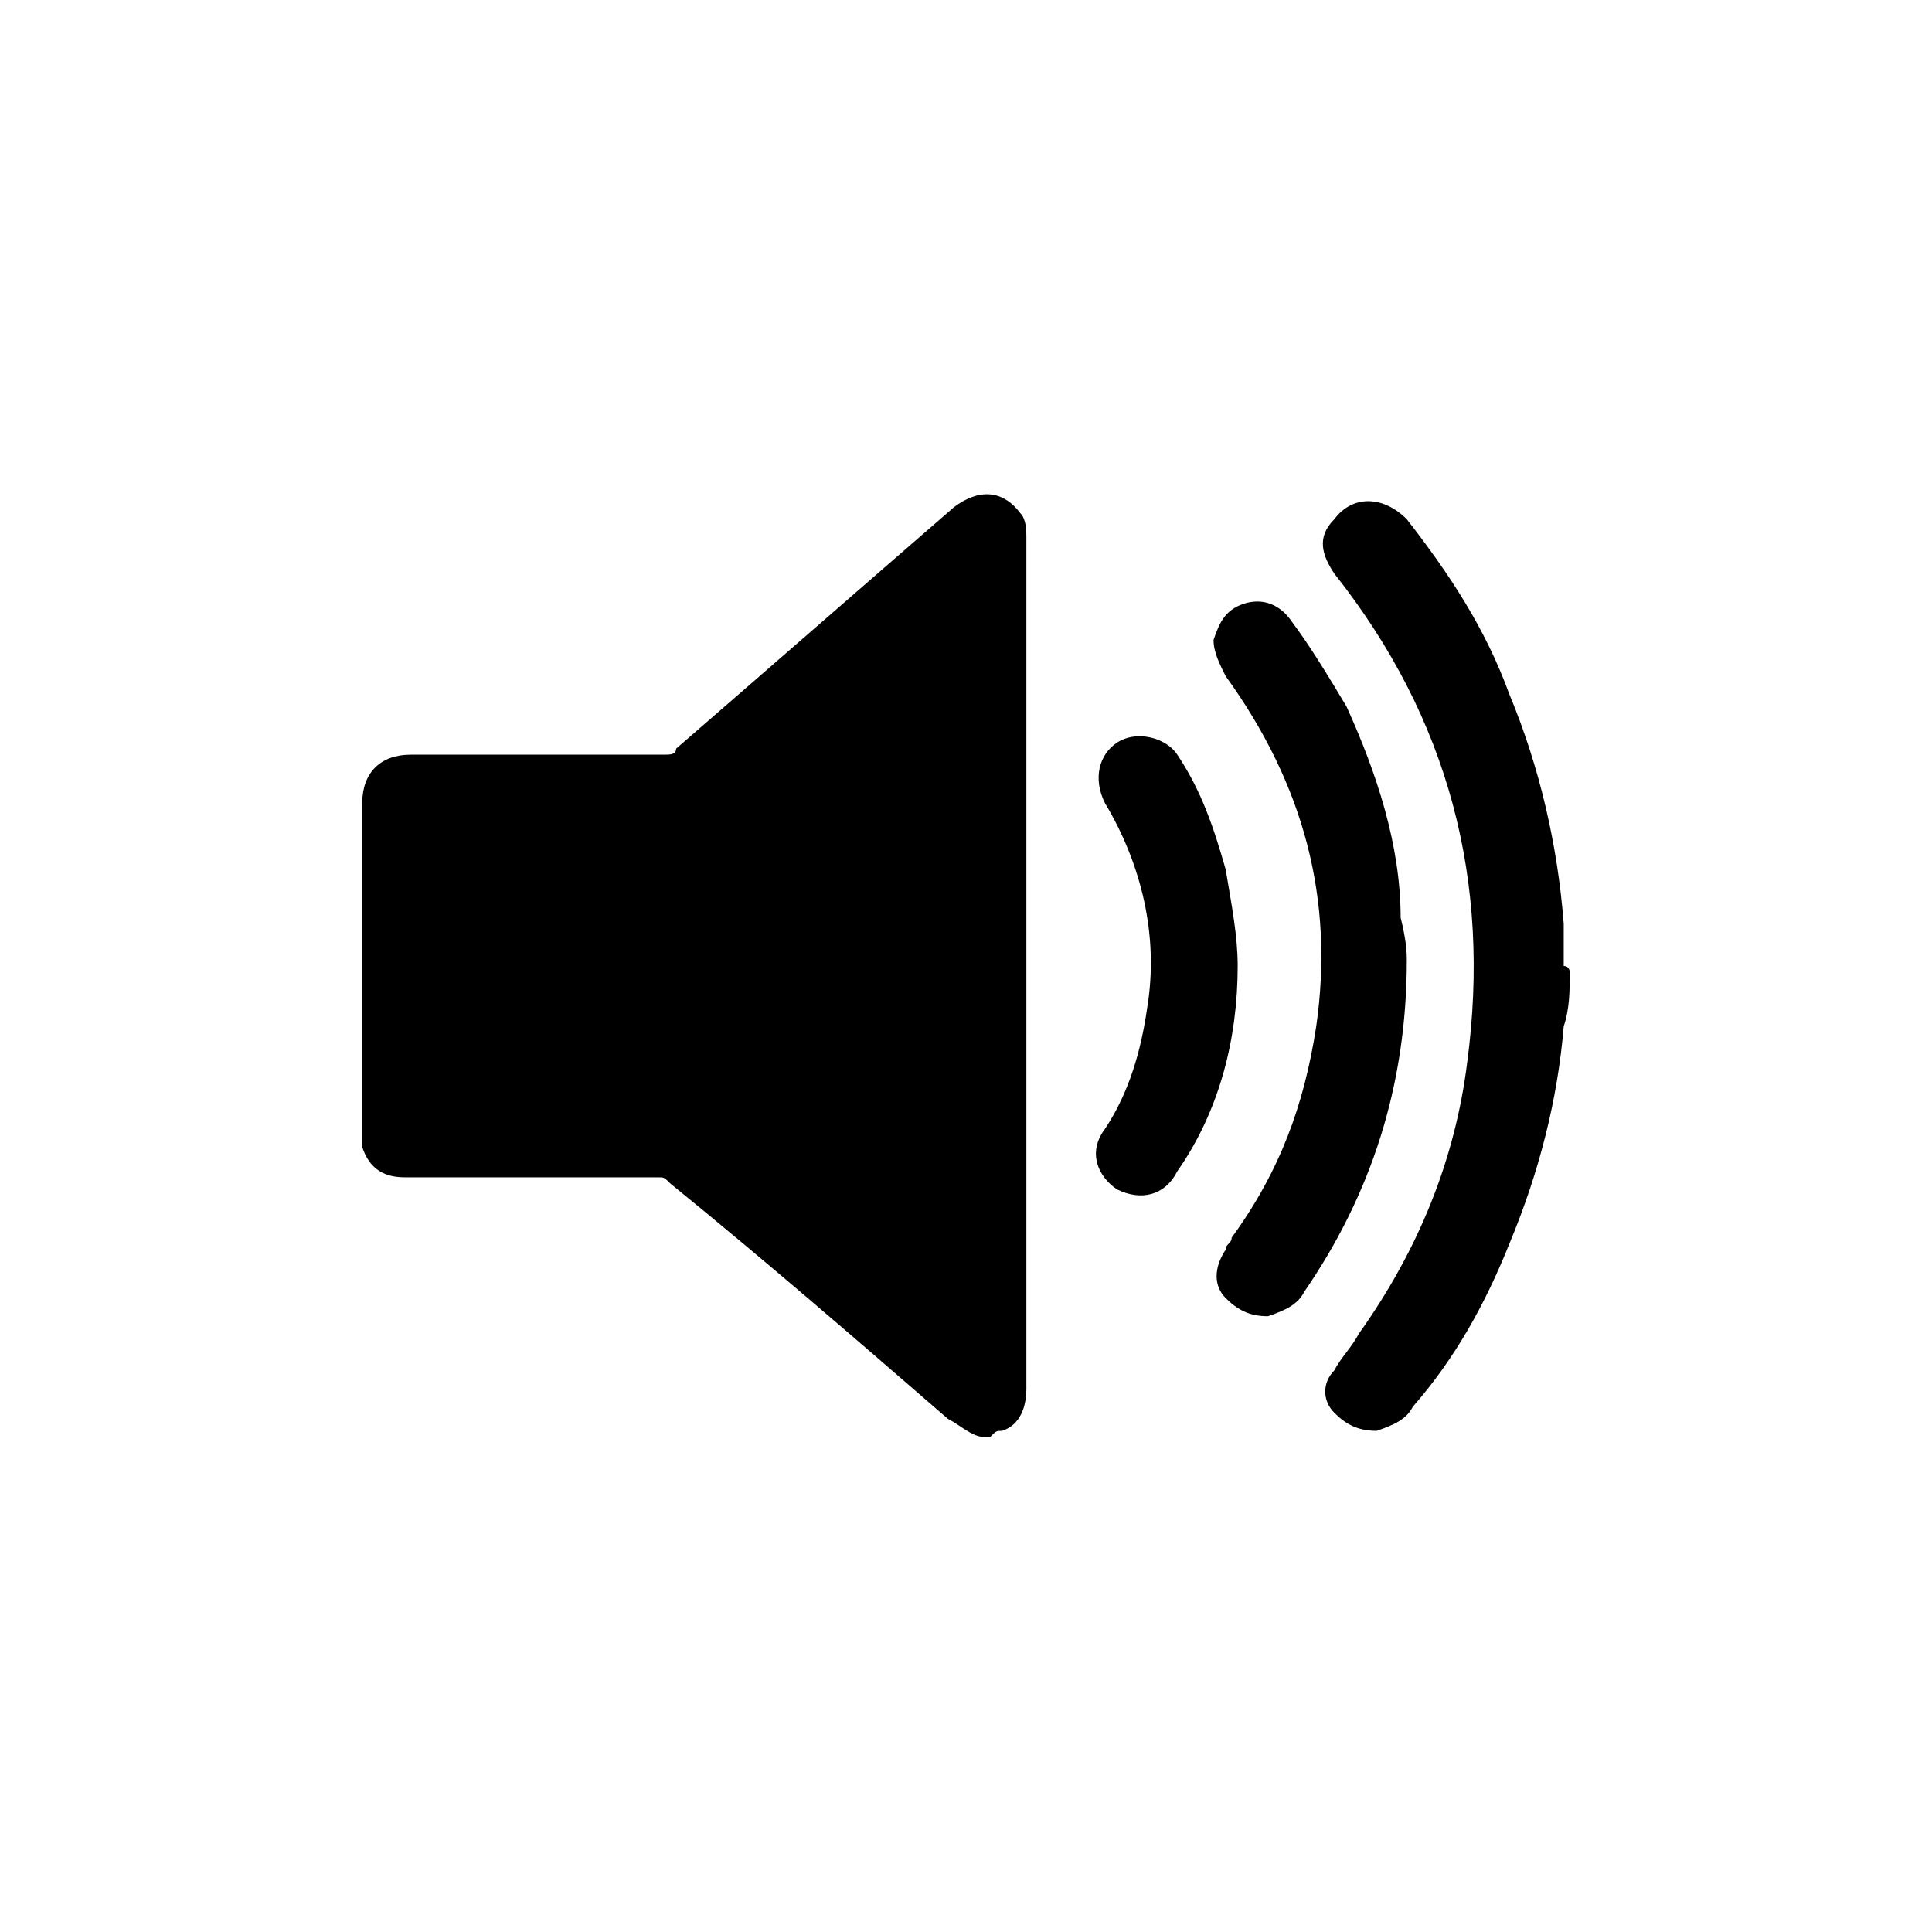
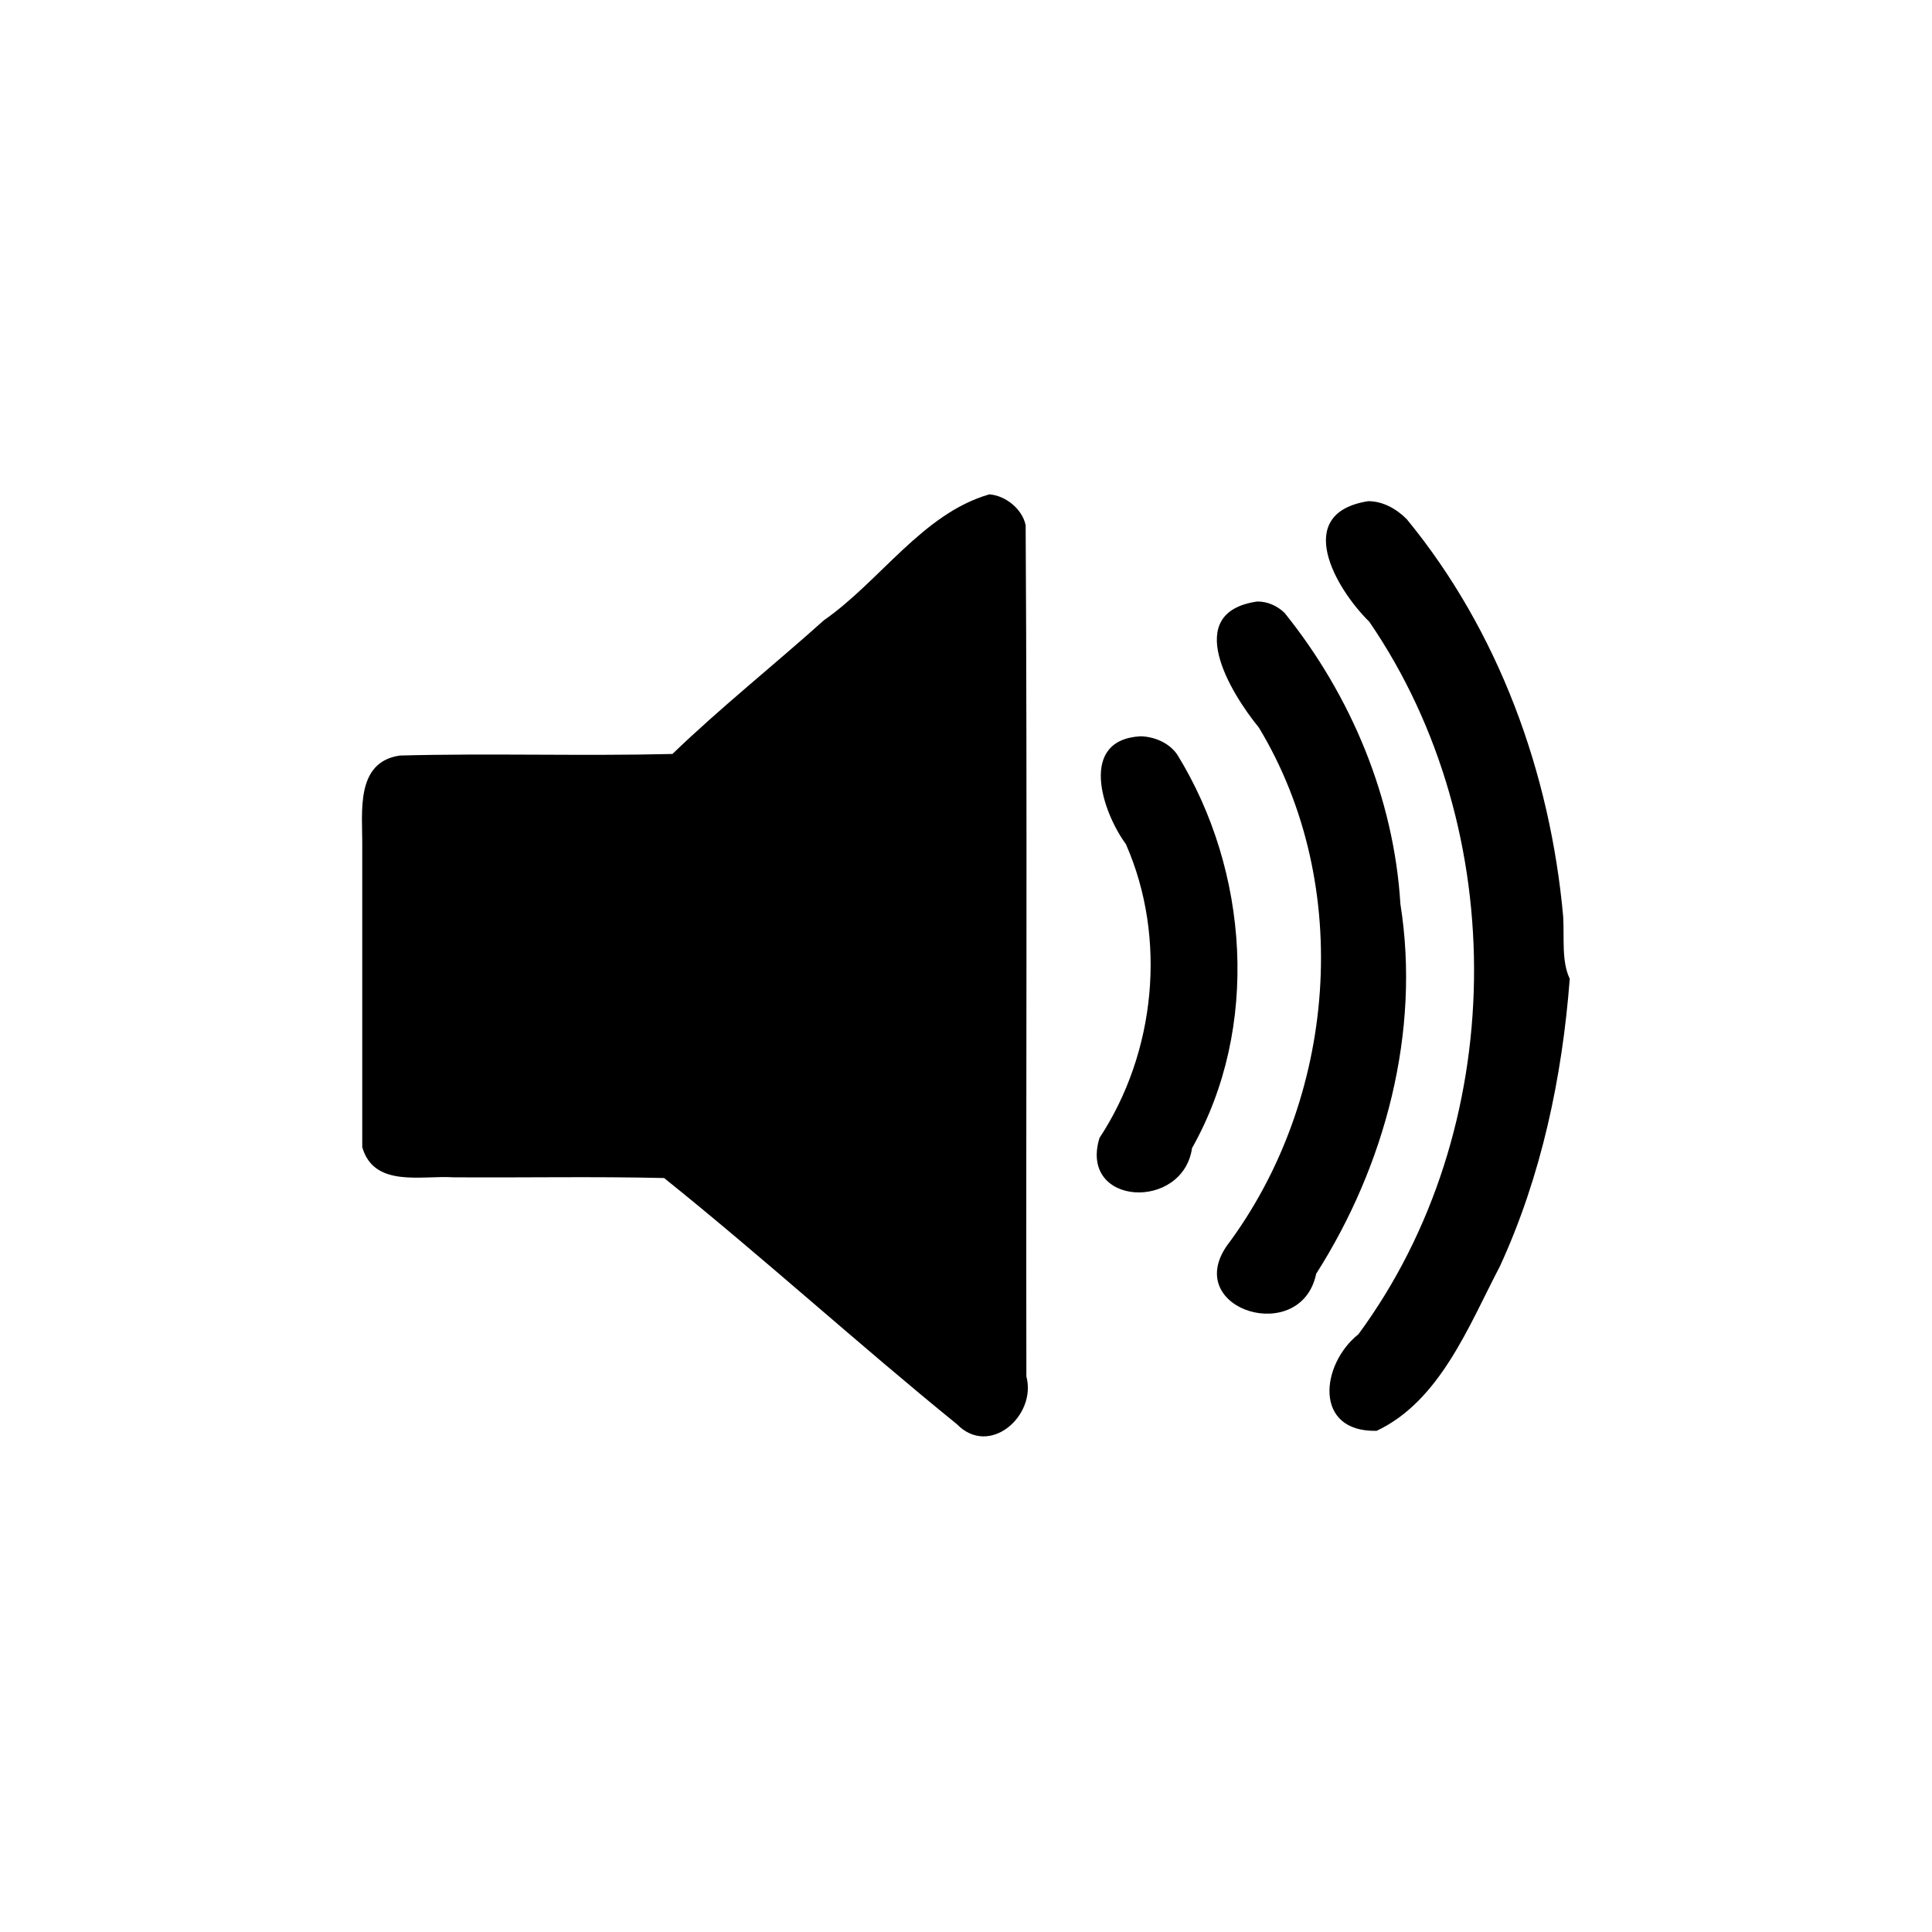
<svg xmlns="http://www.w3.org/2000/svg" viewBox="0 0 32 32" version="1.1" id="svg963">
  <defs id="defs967" />
-   <path id="path957" d="M 16.387 8.188 C 16.199 8.175 16.001 8.25 15.801 8.4 C 14.301 9.7 12.699 11.1 11.199 12.4 C 11.199 12.5 11.1 12.5 11 12.5 L 6.801 12.5 C 6.301 12.5 6 12.801 6 13.301 L 6 19 C 6.1 19.3 6.299 19.5 6.699 19.5 L 10.9 19.5 C 11 19.5 11 19.5 11.1 19.6 C 12.7 20.9 14.199 22.2 15.699 23.5 C 15.899 23.6 16.101 23.801 16.301 23.801 L 16.4 23.801 C 16.5 23.701 16.5 23.699 16.6 23.699 C 16.9 23.599 17 23.3 17 23 L 17 8.9 C 17 8.8 17 8.6 16.9 8.5 C 16.75 8.3 16.574 8.2 16.387 8.188 z M 22.662 8.301 C 22.45 8.301 22.25 8.4 22.1 8.6 C 21.8 8.9 21.9 9.2 22.1 9.5 C 24 11.9 24.701 14.6 24.301 17.6 C 24.101 19.2 23.5 20.7 22.5 22.1 C 22.4 22.3 22.2 22.499 22.1 22.699 C 21.9 22.899 21.9 23.2 22.1 23.4 C 22.3 23.6 22.501 23.699 22.801 23.699 C 23.101 23.599 23.3 23.501 23.4 23.301 C 24.1 22.501 24.6 21.6 25 20.6 C 25.5 19.4 25.8 18.2 25.9 17 C 26 16.7 26 16.4 26 16.1 C 26 16.1 26 16 25.9 16 L 25.9 15.301 C 25.8 14.001 25.5 12.7 25 11.5 C 24.6 10.4 24.001 9.5 23.301 8.6 C 23.101 8.4 22.875 8.301 22.662 8.301 z M 20.824 9.963 C 20.751 9.963 20.675 9.975 20.6 10 C 20.3 10.1 20.2 10.3 20.1 10.6 C 20.1 10.8 20.201 10.999 20.301 11.199 C 21.601 12.999 22.101 14.9 21.801 17 C 21.601 18.3 21.2 19.4 20.4 20.5 C 20.4 20.6 20.301 20.599 20.301 20.699 C 20.101 20.999 20.101 21.3 20.301 21.5 C 20.501 21.7 20.7 21.801 21 21.801 C 21.3 21.701 21.5 21.6 21.6 21.4 C 22.7 19.8 23.301 18 23.301 15.9 C 23.301 15.8 23.299 15.599 23.199 15.199 C 23.199 13.999 22.801 12.799 22.301 11.699 C 22.001 11.199 21.7 10.701 21.4 10.301 C 21.25 10.076 21.045 9.963 20.824 9.963 z M 18.895 12.195 C 18.752 12.191 18.613 12.226 18.5 12.301 C 18.2 12.501 18.101 12.901 18.301 13.301 C 18.901 14.301 19.2 15.499 19 16.699 C 18.9 17.399 18.701 18.099 18.301 18.699 C 18.001 19.099 18.2 19.499 18.5 19.699 C 18.9 19.899 19.3 19.8 19.5 19.4 C 20.2 18.4 20.5 17.2 20.5 16 C 20.5 15.5 20.401 15 20.301 14.4 C 20.101 13.7 19.9 13.1 19.5 12.5 C 19.375 12.312 19.132 12.202 18.895 12.195 z " />
+   <path id="path957" d="m 16.387,8.188 c -1.104,0.317 -1.808,1.436 -2.741,2.086 -0.828,0.743 -1.719,1.452 -2.508,2.214 -1.504,0.037 -3.011,-0.014 -4.514,0.026 C 5.879,12.621 6.005,13.459 6,14.011 6,15.674 6,17.337 6,19 c 0.194,0.677 0.982,0.466 1.511,0.5 1.163,0.008 2.327,-0.016 3.489,0.012 1.647,1.322 3.213,2.749 4.849,4.077 0.54,0.554 1.325,-0.139 1.151,-0.792 -0.008,-4.699 0.016,-9.399 -0.012,-14.097 C 16.933,8.431 16.657,8.209 16.387,8.188 Z m 6.275,0.113 c -1.263,0.199 -0.541,1.449 0.018,1.997 2.372,3.465 2.312,8.415 -0.18,11.801 -0.627,0.499 -0.748,1.624 0.301,1.6 1.052,-0.495 1.528,-1.744 2.044,-2.729 0.687,-1.496 1.03,-3.128 1.155,-4.758 -0.139,-0.294 -0.088,-0.666 -0.109,-1.033 C 25.676,12.802 24.824,10.454 23.301,8.6 23.133,8.43 22.906,8.301 22.662,8.301 Z m -1.838,1.662 c -1.256,0.179 -0.446,1.51 0.027,2.088 1.587,2.628 1.284,6.164 -0.535,8.589 -0.724,1.06 1.235,1.653 1.484,0.458 1.143,-1.794 1.732,-4.01 1.395,-6.124 -0.107,-1.757 -0.818,-3.455 -1.917,-4.821 -0.12,-0.118 -0.285,-0.192 -0.454,-0.19 z m -1.93,2.232 c -1.034,0.055 -0.644,1.242 -0.245,1.788 0.684,1.556 0.492,3.452 -0.438,4.865 -0.346,1.129 1.381,1.214 1.533,0.168 C 20.871,17.021 20.686,14.425 19.5,12.5 19.366,12.304 19.126,12.203 18.895,12.195 Z" />
</svg>
